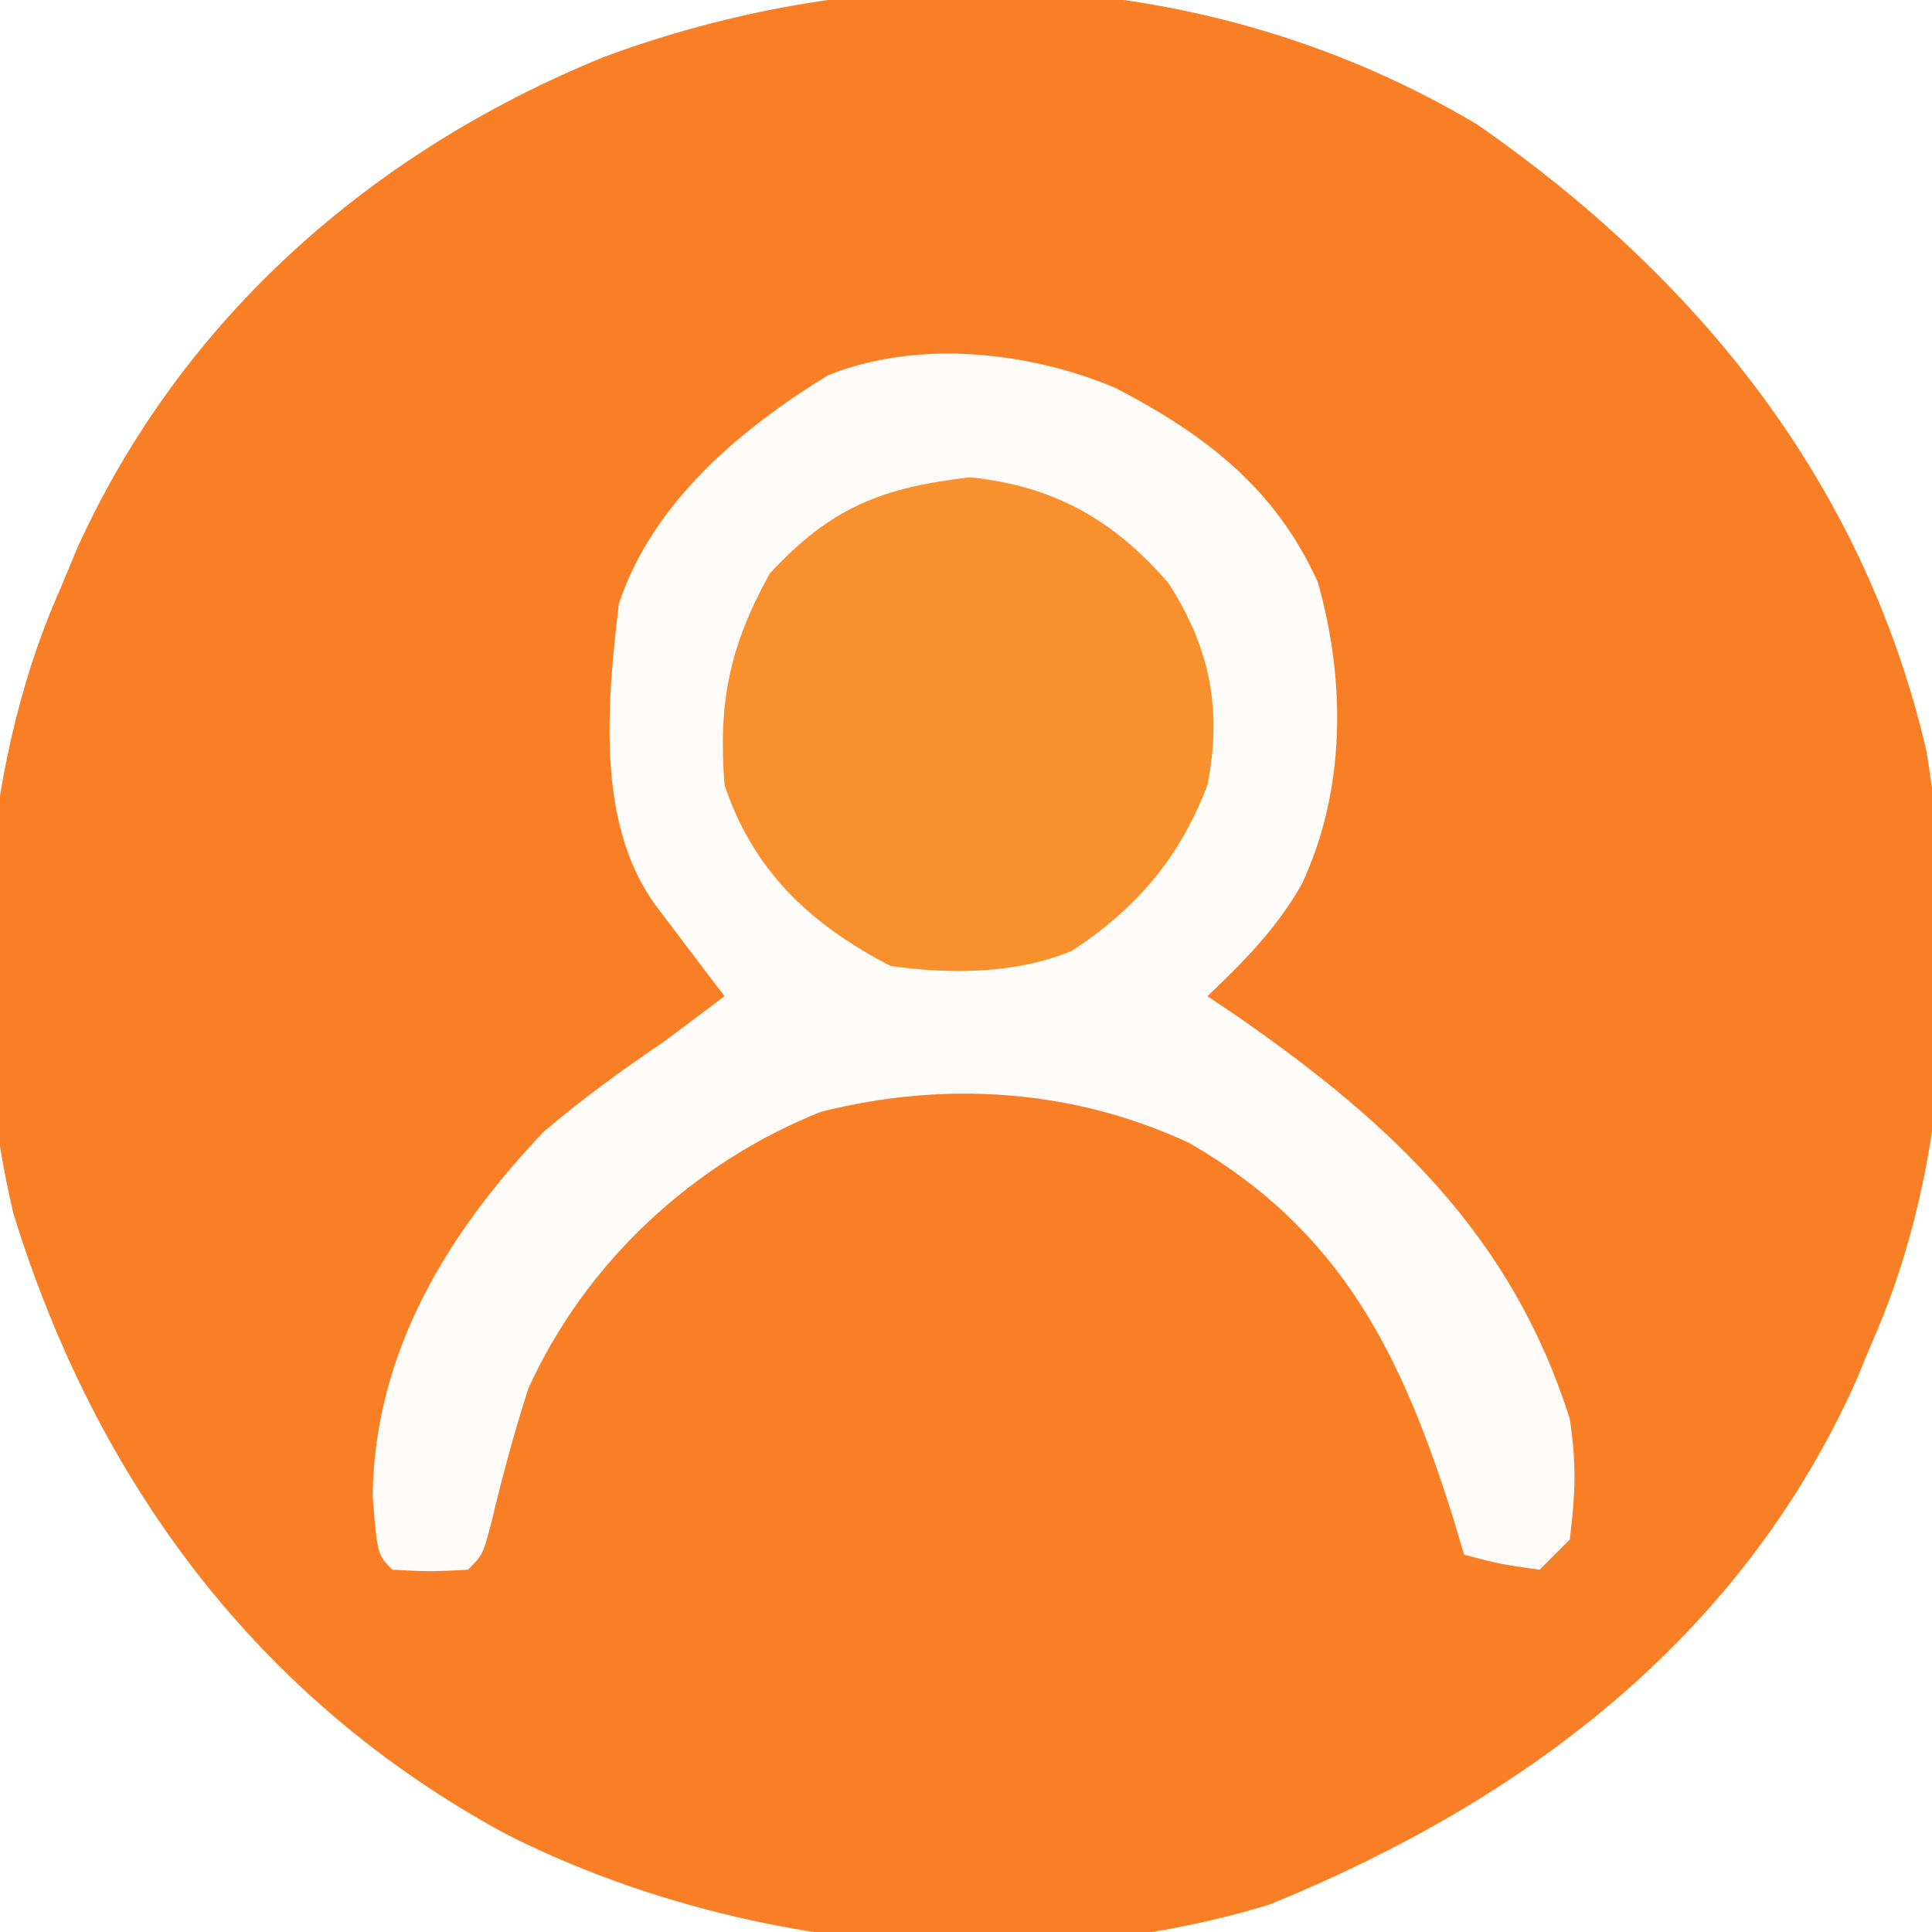
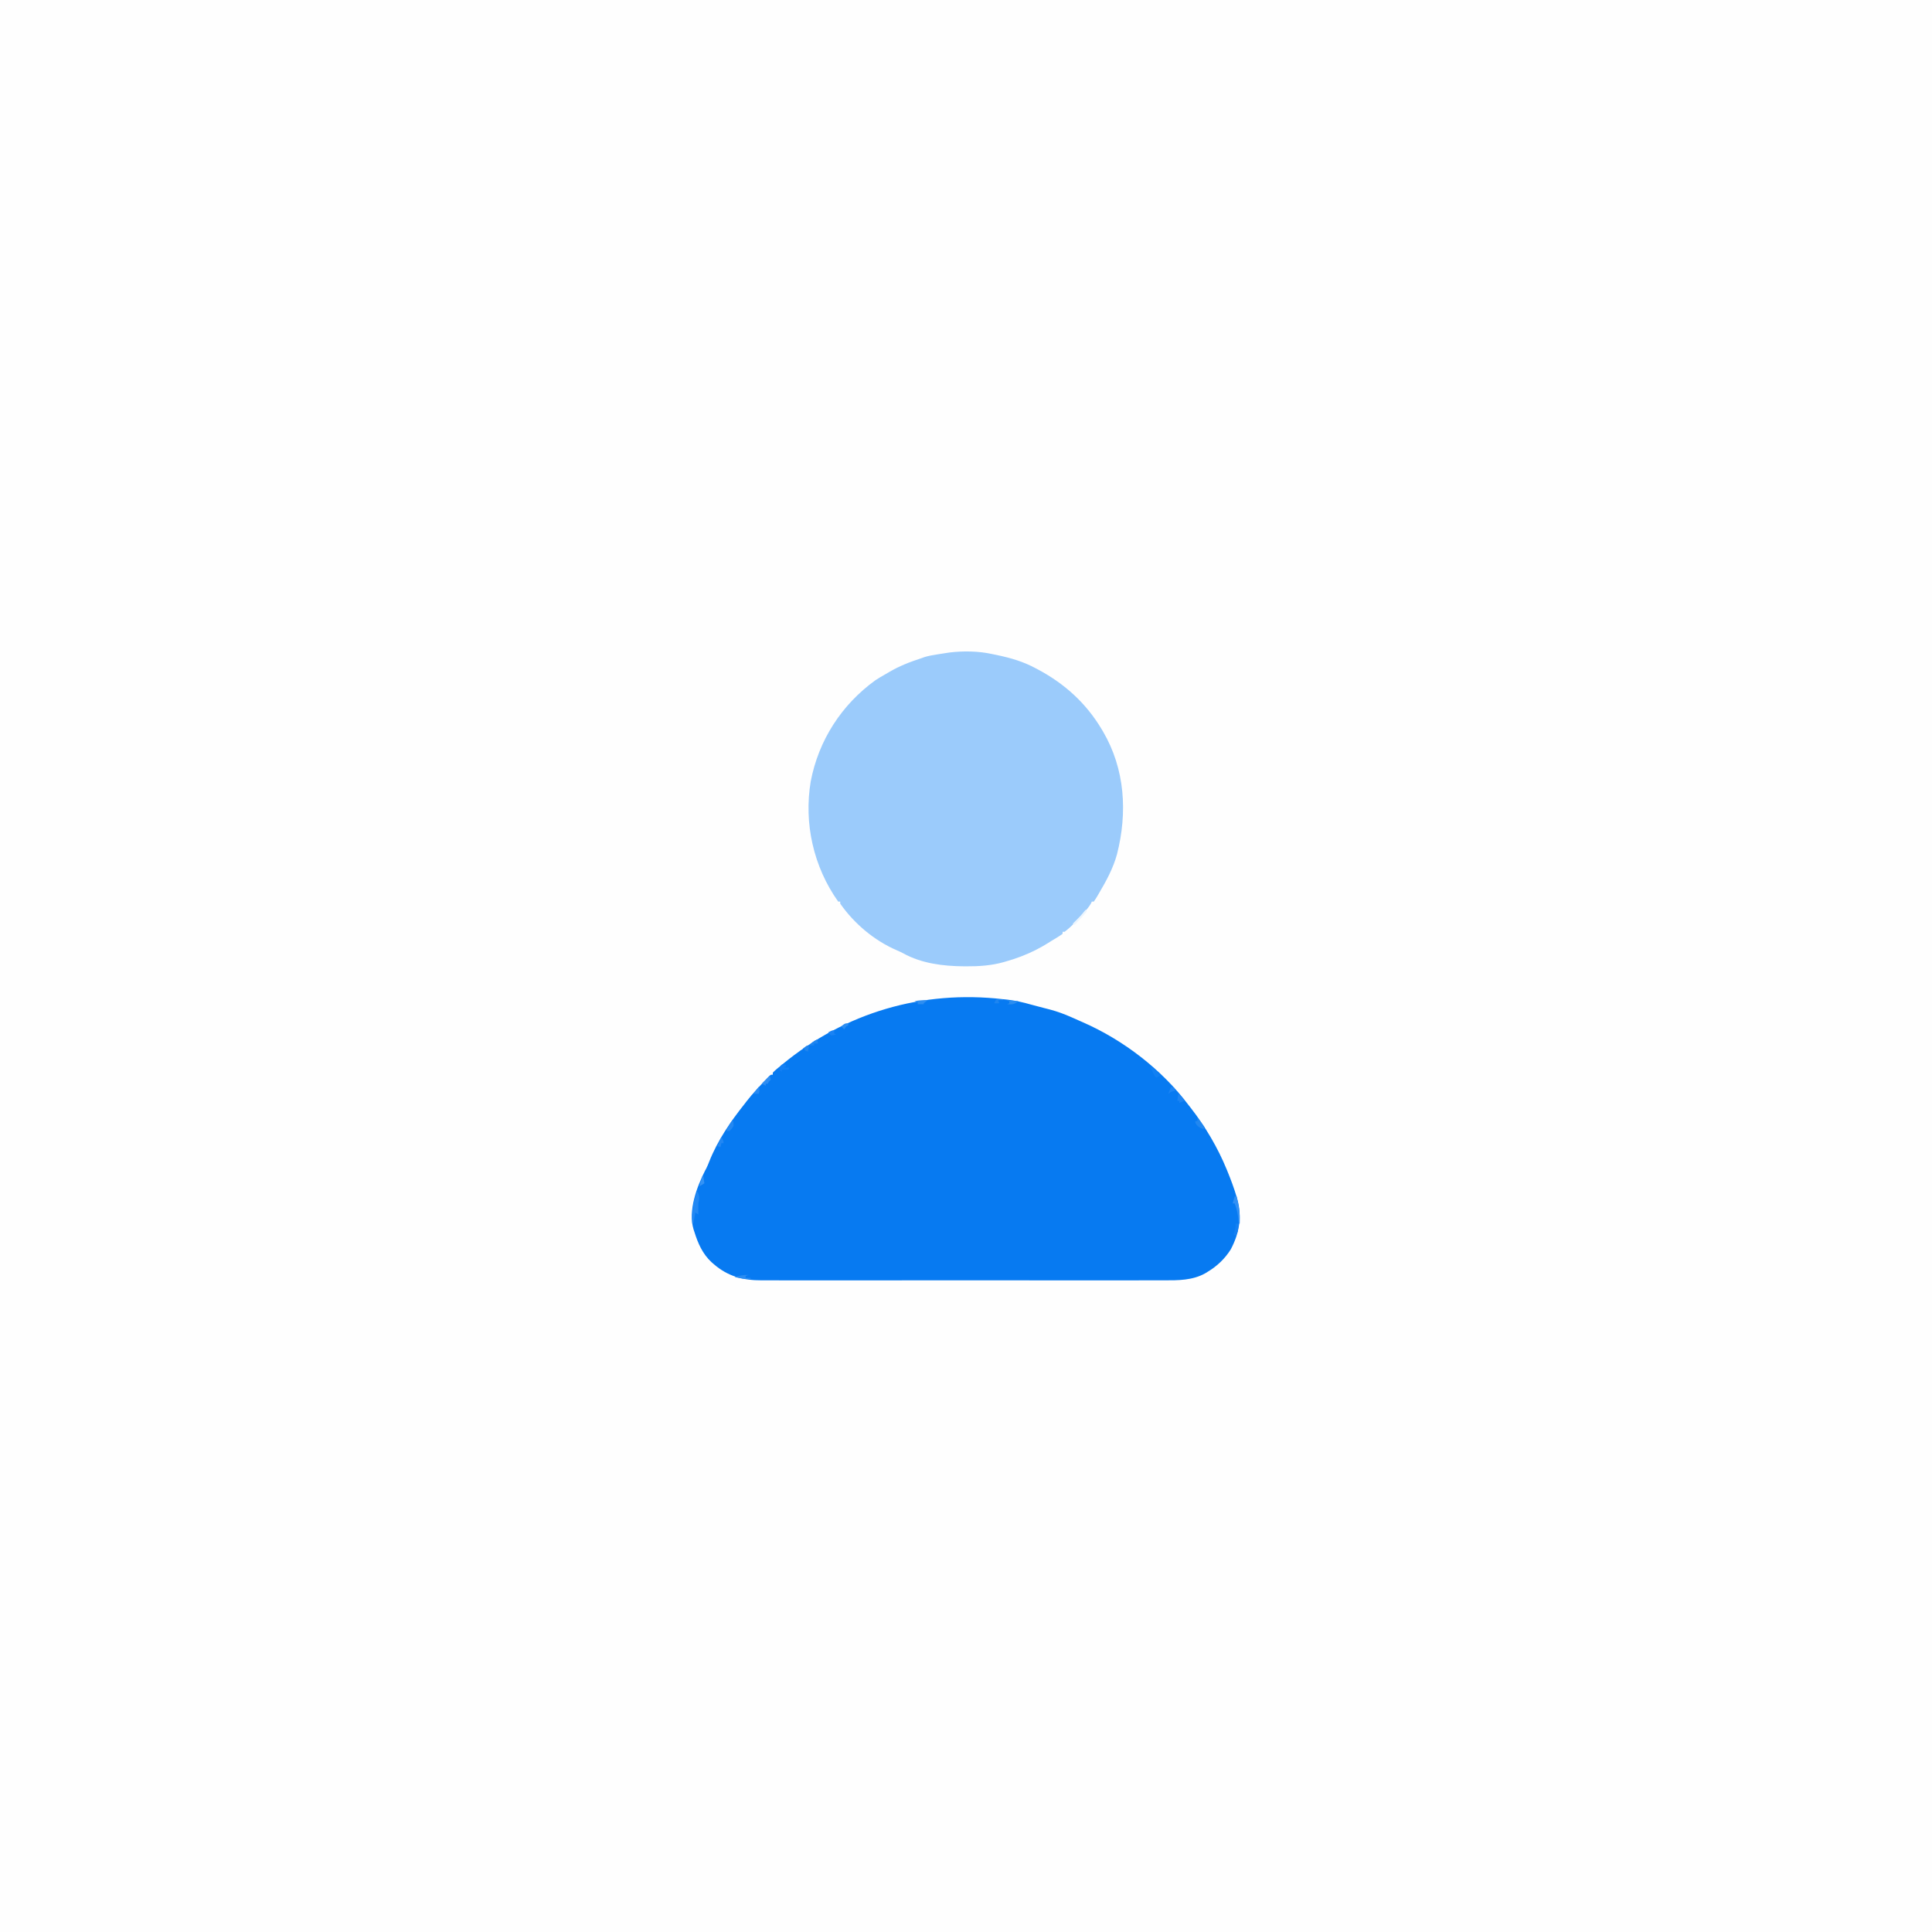
- <svg xmlns="http://www.w3.org/2000/svg" version="1.1" width="128" height="128">
-   <path d="M0 0 C14.666 10.196 25.608 23.749 29.748 41.465 C31.866 54.298 31.446 68.8 26.125 80.75 C25.763 81.623 25.401 82.495 25.027 83.395 C17.335 100.369 3.078 111.051 -13.734 117.918 C-30.025 122.932 -49.387 120.848 -64.375 113.25 C-80.794 104.348 -91.484 89.956 -96.988 72.148 C-100.091 59.057 -99.352 43.05 -93.875 30.75 C-93.513 29.877 -93.151 29.005 -92.777 28.105 C-85.855 12.829 -73.235 1.781 -57.871 -4.473 C-38.934 -11.508 -17.489 -10.435 0 0 Z " fill="#F97F26" transform="translate(97.875,8.25)" />
-   <path d="M0 0 C5.929 3.077 10.621 6.643 13.43 12.875 C15.29 19.397 15.29 26.687 12.375 32.875 C10.724 35.817 8.551 37.983 6.125 40.312 C6.826 40.786 7.527 41.259 8.25 41.746 C18.403 48.823 26.306 56.232 30.125 68.312 C30.578 71.252 30.506 73.318 30.125 76.312 C29.465 76.972 28.805 77.632 28.125 78.312 C25.5 77.938 25.5 77.938 23.125 77.312 C22.779 76.152 22.779 76.152 22.426 74.969 C19.033 64.134 15.031 55.875 4.945 50.055 C-2.735 46.454 -11.263 45.895 -19.488 47.973 C-27.994 51.366 -35.087 57.972 -38.875 66.312 C-39.805 69.22 -40.594 72.119 -41.297 75.09 C-41.875 77.312 -41.875 77.312 -42.875 78.312 C-45.375 78.438 -45.375 78.438 -47.875 78.312 C-48.875 77.312 -48.875 77.312 -49.188 73.375 C-49.037 63.875 -44.279 56.066 -37.875 49.312 C-35.32 47.125 -32.653 45.203 -29.875 43.312 C-28.537 42.318 -27.203 41.32 -25.875 40.312 C-26.297 39.758 -26.718 39.204 -27.152 38.633 C-27.7 37.908 -28.248 37.184 -28.812 36.438 C-29.358 35.718 -29.903 34.999 -30.465 34.258 C-34.413 28.811 -33.638 20.808 -32.875 14.312 C-30.659 7.636 -24.883 2.771 -19.016 -0.828 C-13.106 -3.201 -5.772 -2.421 0 0 Z " fill="#FEFBF8" transform="translate(73.875,25.6875)" />
-   <path d="M0 0 C5.51 0.551 9.503 2.782 13.145 6.984 C15.946 11.3 16.718 15.409 15.75 20.375 C13.926 25.174 11.052 28.579 6.75 31.375 C3.024 32.917 -1.285 32.926 -5.25 32.375 C-10.541 29.628 -14.344 26.094 -16.25 20.375 C-16.671 14.897 -15.925 11.19 -13.25 6.375 C-9.196 1.969 -5.762 0.665 0 0 Z " fill="#F8902D" transform="translate(64.25,31.625)" />
+ <svg xmlns="http://www.w3.org/2000/svg" version="1.1" width="1920" height="1920">
+   <path d="M0 0 C633.6 0 1267.2 0 1920 0 C1920 633.6 1920 1267.2 1920 1920 C1286.4 1920 652.8 1920 0 1920 C0 1286.4 0 652.8 0 0 Z " fill="#FEFEFE" transform="translate(0,0)" />
+   <path d="M0 0 C1.402 0.146 2.805 0.292 4.207 0.438 C12.243 1.364 19.822 3.108 27.591 5.33 C30.487 6.135 33.395 6.888 36.305 7.641 C37.437 7.936 38.569 8.232 39.735 8.536 C41.976 9.121 44.218 9.701 46.462 10.274 C53.943 12.25 60.933 14.859 68 18 C68.798 18.35 69.596 18.7 70.417 19.061 C71.905 19.717 73.391 20.379 74.874 21.045 C76.27 21.672 77.67 22.292 79.073 22.904 C119.314 40.484 157.55 69.838 184 105 C184.891 106.139 185.783 107.277 186.676 108.414 C200.908 126.722 213.189 147.524 222 169 C222.398 169.967 222.398 169.967 222.804 170.953 C226.19 179.252 229.333 187.589 231.875 196.188 C232.179 197.21 232.179 197.21 232.49 198.253 C237.554 215.977 234.645 232.518 226.109 248.641 C220.257 257.961 212.46 265.363 203 271 C202.234 271.471 201.469 271.941 200.68 272.426 C188.128 279.447 173.81 279.44 159.839 279.381 C158.048 279.384 156.258 279.389 154.467 279.395 C149.587 279.408 144.708 279.402 139.828 279.392 C134.55 279.385 129.272 279.396 123.993 279.404 C113.67 279.417 103.347 279.415 93.024 279.406 C84.632 279.399 76.241 279.398 67.849 279.401 C66.653 279.402 65.457 279.402 64.224 279.403 C61.794 279.404 59.364 279.405 56.933 279.406 C34.169 279.414 11.405 279.404 -11.359 279.388 C-30.88 279.375 -50.4 279.377 -69.921 279.391 C-92.611 279.407 -115.3 279.413 -137.99 279.404 C-140.41 279.403 -142.83 279.402 -145.251 279.401 C-146.441 279.401 -147.632 279.401 -148.859 279.4 C-157.239 279.397 -165.62 279.402 -174 279.409 C-184.214 279.417 -194.428 279.415 -204.642 279.399 C-209.851 279.391 -215.059 279.388 -220.268 279.398 C-225.04 279.407 -229.812 279.402 -234.585 279.386 C-236.306 279.383 -238.028 279.384 -239.75 279.392 C-258.396 279.465 -273.691 275.537 -288 263 C-288.615 262.468 -289.23 261.935 -289.863 261.387 C-298.882 253.008 -303.399 242.575 -307 231 C-307.248 230.259 -307.495 229.518 -307.75 228.754 C-313.279 210.284 -304.715 186.895 -296.312 170.375 C-295.943 169.698 -295.573 169.021 -295.192 168.323 C-294.018 166.035 -293.081 163.754 -292.168 161.352 C-283.866 140.339 -270.992 121.586 -257 104 C-256.371 103.178 -255.742 102.355 -255.094 101.508 C-248.925 93.536 -241.959 86.279 -235 79 C-234.242 78.193 -233.484 77.386 -232.703 76.555 C-231 75 -231 75 -229 75 C-229 74.34 -229 73.68 -229 73 C-226.58 70.418 -223.725 68.25 -221 66 C-220.48 65.569 -219.959 65.137 -219.423 64.693 C-157.118 13.274 -80.263 -9.323 0 0 Z " fill="#077AF1" transform="translate(997,993)" />
+   <path d="M0 0 C1.736 0.357 3.471 0.714 5.207 1.07 C18.562 3.891 30.93 7.485 43 14 C43.839 14.441 44.678 14.882 45.543 15.336 C72.21 29.553 93.514 48.935 109 75 C109.377 75.631 109.753 76.262 110.141 76.913 C132.047 114.264 134.607 157.407 124.11 198.773 C120.273 212.909 113.407 225.453 106 238 C105.468 238.918 104.935 239.836 104.387 240.781 C103.324 242.562 102.175 244.291 101 246 C100.34 246 99.68 246 99 246 C98.776 246.531 98.551 247.062 98.32 247.609 C96.551 250.814 94.249 253.486 91.875 256.25 C91.384 256.826 90.892 257.401 90.386 257.994 C84.764 264.52 78.867 270.768 72 276 C71.34 276 70.68 276 70 276 C70 276.66 70 277.32 70 278 C66.526 280.607 62.709 282.744 59 285 C57.807 285.749 56.614 286.499 55.422 287.25 C47.222 292.36 39.027 296.491 30 300 C29.378 300.244 28.756 300.488 28.115 300.739 C23.267 302.606 18.376 304.16 13.375 305.562 C12.67 305.771 11.965 305.979 11.238 306.193 C-0.889 309.605 -13.142 310.383 -25.688 310.312 C-26.386 310.31 -27.085 310.308 -27.805 310.306 C-48.308 310.205 -70.195 307.544 -88.422 297.379 C-90.503 296.266 -92.535 295.32 -94.703 294.402 C-116.934 284.86 -137.157 267.92 -151 248 C-151 247.34 -151 246.68 -151 246 C-151.66 246 -152.32 246 -153 246 C-177.517 211.523 -187.308 168.29 -180.309 126.543 C-172.499 85.738 -149.673 50.285 -116 26 C-112.748 23.835 -109.41 21.903 -106 20 C-104.886 19.341 -103.772 18.683 -102.625 18.004 C-92.144 11.818 -81.554 7.757 -70 4 C-69.074 3.664 -68.149 3.327 -67.195 2.98 C-63.21 1.757 -59.237 1.086 -55.125 0.438 C-54.361 0.312 -53.596 0.186 -52.809 0.057 C-50.541 -0.311 -48.272 -0.659 -46 -1 C-44.743 -1.191 -43.486 -1.382 -42.191 -1.578 C-28.489 -3.222 -13.465 -2.978 0 0 Z " fill="#9BCBFB" transform="translate(986,650)" />
+   <path d="M0 0 C2.397 4.194 2.22 7.427 1 12 C1 12.66 1 13.32 1 14 C1 17 1 20 1 23 C0.01 22.34 -0.98 21.68 -2 21 C-2.99 26.445 -2.99 26.445 -4 32 C-4.33 32 -4.66 32 -5 32 C-5.547 21.115 -4.4 10.081 0 0 Z " fill="#2288F3" transform="translate(693,1184)" />
+   <path d="M0 0 C0.66 0 1.32 0 2 0 C4.104 9.169 5.475 17.544 5 27 C4.67 27 4.34 27 4 27 C3.944 25.966 3.944 25.966 3.887 24.91 C3.439 18.514 2.344 12.969 0 7 C-0.66 7 -1.32 7 -2 7 C-1.34 4.69 -0.68 2.38 0 0 Z " fill="#3290F4" transform="translate(1227,1189)" />
+   <path d="M0 0 C2.387 2.963 4.735 5.943 7 9 C6.67 9.66 6.34 10.32 6 11 C2.111 9.739 0.106 8.547 -2 5 C-2 4.34 -2 3.68 -2 3 C-1.34 3 -0.68 3 0 3 C0 2.01 0 1.02 0 0 Z " fill="#2187F0" transform="translate(1190,1111)" />
+   <path d="M0 0 C3.21 1.382 5.049 2.924 7.25 5.625 C8.031 6.572 8.031 6.572 8.828 7.539 C9.408 8.262 9.408 8.262 10 9 C8.02 9.99 8.02 9.99 6 11 C3.743 8.743 3.127 6.959 2 4 C1.348 2.659 0.686 1.323 0 0 Z " fill="#1180F3" transform="translate(1143,1060)" />
+   <path d="M0 0 C1.32 0 2.64 0 4 0 C4 0.66 4 1.32 4 2 C3.01 2.495 3.01 2.495 2 3 C3.65 3 5.3 3 7 3 C7 3.66 7 4.32 7 5 C4.69 5 2.38 5 0 5 C0 5.66 0 6.32 0 7 C-0.66 6.67 -1.32 6.34 -2 6 C-2 2 -2 2 0 0 Z " fill="#1480F4" transform="translate(777,1058)" />
+   <path d="M0 0 C1 2 1 2 1 6 C-0.812 8.75 -0.812 8.75 -3 11 C-3.99 11 -4.98 11 -6 11 C-4.55 6.89 -2.489 3.567 0 0 Z " fill="#2388F2" transform="translate(728,1113)" />
+   <path d="M0 0 C0.33 1.32 0.66 2.64 1 4 C0.34 4.66 -0.32 5.32 -1 6 C-1.33 6.66 -1.66 7.32 -2 8 C-2.66 8 -3.32 8 -4 8 C-4 8.66 -4 9.32 -4 10 C-5.32 9.34 -6.64 8.68 -8 8 C-5.36 5.36 -2.72 2.72 0 0 Z " fill="#2E8DF2" transform="translate(765,1069)" />
+   <path d="M0 0 C0.33 0.66 0.66 1.32 1 2 C-2.864 6.487 -6.748 10.877 -11 15 C-11.66 14.67 -12.32 14.34 -13 14 C-12.397 13.408 -11.793 12.817 -11.172 12.207 C-5.27 6.388 -5.27 6.388 0 0 Z " fill="#ECF5FD" transform="translate(1079,904)" />
+   <path d="M0 0 C-0.99 0.33 -1.98 0.66 -3 1 C-3 1.66 -3 2.32 -3 3 C-1.35 3 0.3 3 2 3 C2 3.33 2 3.66 2 4 C-3.789 4.207 -8.429 3.592 -14 2 C-9.258 0.807 -4.922 -0.141 0 0 Z " fill="#2A8CF1" transform="translate(744,1267)" />
+   <path d="M0 0 C4.875 4.75 4.875 4.75 6 7 C4.35 7.66 2.7 8.32 1 9 C1 8.34 1 7.68 1 7 C0.34 7 -0.32 7 -1 7 C-0.67 4.69 -0.34 2.38 0 0 Z " fill="#1D84F2" transform="translate(1171,1087)" />
+   <path d="M0 0 C-0.66 0.474 -1.32 0.949 -2 1.438 C-2.99 2.211 -2.99 2.211 -4 3 C-4 3.33 -4 3.66 -4 4 C-5.98 4 -7.96 4 -10 4 C-10 3.34 -10 2.68 -10 2 C-10.99 1.67 -11.98 1.34 -13 1 C-8.591 -0.102 -4.516 -0.077 0 0 Z " fill="#2E8EF1" transform="translate(922,994)" />
+   <path d="M0 0 C0.99 0 1.98 0 3 0 C2.143 8.571 2.143 8.571 0 12 C-0.66 11.67 -1.32 11.34 -2 11 C-1.479 9.014 -0.958 7.029 -0.438 5.043 C0.105 2.859 0.105 2.859 0 0 Z " fill="#1480F2" transform="translate(1228,1216)" />
+   <path d="M0 0 C2 3.75 2 3.75 2 6 C1.34 6 0.68 6 0 6 C-0.33 7.32 -0.66 8.64 -1 10 C-1.99 9.67 -2.98 9.34 -4 9 C-2.801 5.917 -1.523 2.937 0 0 Z " fill="#2287F3" transform="translate(717,1130)" />
+   <path d="M0 0 C3.96 0.33 7.92 0.66 12 1 C7.577 4.317 6.281 4.305 1 4 C1.66 3.67 2.32 3.34 3 3 C3 2.34 3 1.68 3 1 C2.01 0.67 1.02 0.34 0 0 Z " fill="#2B8DF0" transform="translate(1000,994)" />
+   <path d="M0 0 C0.33 1.32 0.66 2.64 1 4 C-0.32 4 -1.64 4 -3 4 C-3 4.66 -3 5.32 -3 6 C-4.65 6 -6.3 6 -8 6 C-5.51 3.333 -3.366 1.443 0 0 Z " fill="#1D85F1" transform="translate(812,1033)" />
+   <path d="M0 0 C0 0.99 0 1.98 0 3 C0.66 3.33 1.32 3.66 2 4 C-0.312 4.688 -0.312 4.688 -3 5 C-4.812 3.562 -4.812 3.562 -6 2 C-2.25 0 -2.25 0 0 0 Z " fill="#1A83F4" transform="translate(829,1024)" />
+   <path d="M0 0 C0.33 0 0.66 0 1 0 C1.33 2.31 1.66 4.62 2 7 C-0.475 8.485 -0.475 8.485 -3 10 C-2.01 6.7 -1.02 3.4 0 0 Z " fill="#3493F5" transform="translate(698,1169)" />
+   <path d="M0 0 C0 0.66 0 1.32 0 2 C-0.99 2.495 -0.99 2.495 -2 3 C-2.99 4.485 -2.99 4.485 -4 6 C-4.99 5.01 -5.98 4.02 -7 3 C-3.375 0 -3.375 0 0 0 Z " fill="#2B8DF2" transform="translate(843,1017)" />
+   <path d="M0 0 C1.044 3.133 0.934 3.99 0 7 C-1.65 7 -3.3 7 -5 7 C-3.35 4.69 -1.7 2.38 0 0 Z " fill="#2689F3" transform="translate(754,1080)" />
+   <path d="M0 0 C0.99 0.33 1.98 0.66 3 1 C3.33 1.99 3.66 2.98 4 4 C3.402 4.124 2.804 4.247 2.188 4.375 C-0.262 4.955 -0.262 4.955 -3 7 C-1.125 2.25 -1.125 2.25 0 0 Z " fill="#1D85F4" transform="translate(1164,1080)" />
+   <path d="M0 0 C0.66 0.33 1.32 0.66 2 1 C1.67 2.65 1.34 4.3 1 6 C0.01 5.67 -0.98 5.34 -2 5 C-2 4.67 -2 4.34 -2 4 C-2.66 3.67 -3.32 3.34 -4 3 C-2.68 2.01 -1.36 1.02 0 0 Z " fill="#2085EE" transform="translate(802,1039)" />
+   <path d="M0 0 C2.31 0 4.62 0 7 0 C7 0.33 7 0.66 7 1 C5.35 1 3.7 1 2 1 C2.33 1.99 2.66 2.98 3 4 C1.35 4 -0.3 4 -2 4 C-1.34 2.68 -0.68 1.36 0 0 Z " fill="#1D85F1" transform="translate(990,993)" />
</svg>
